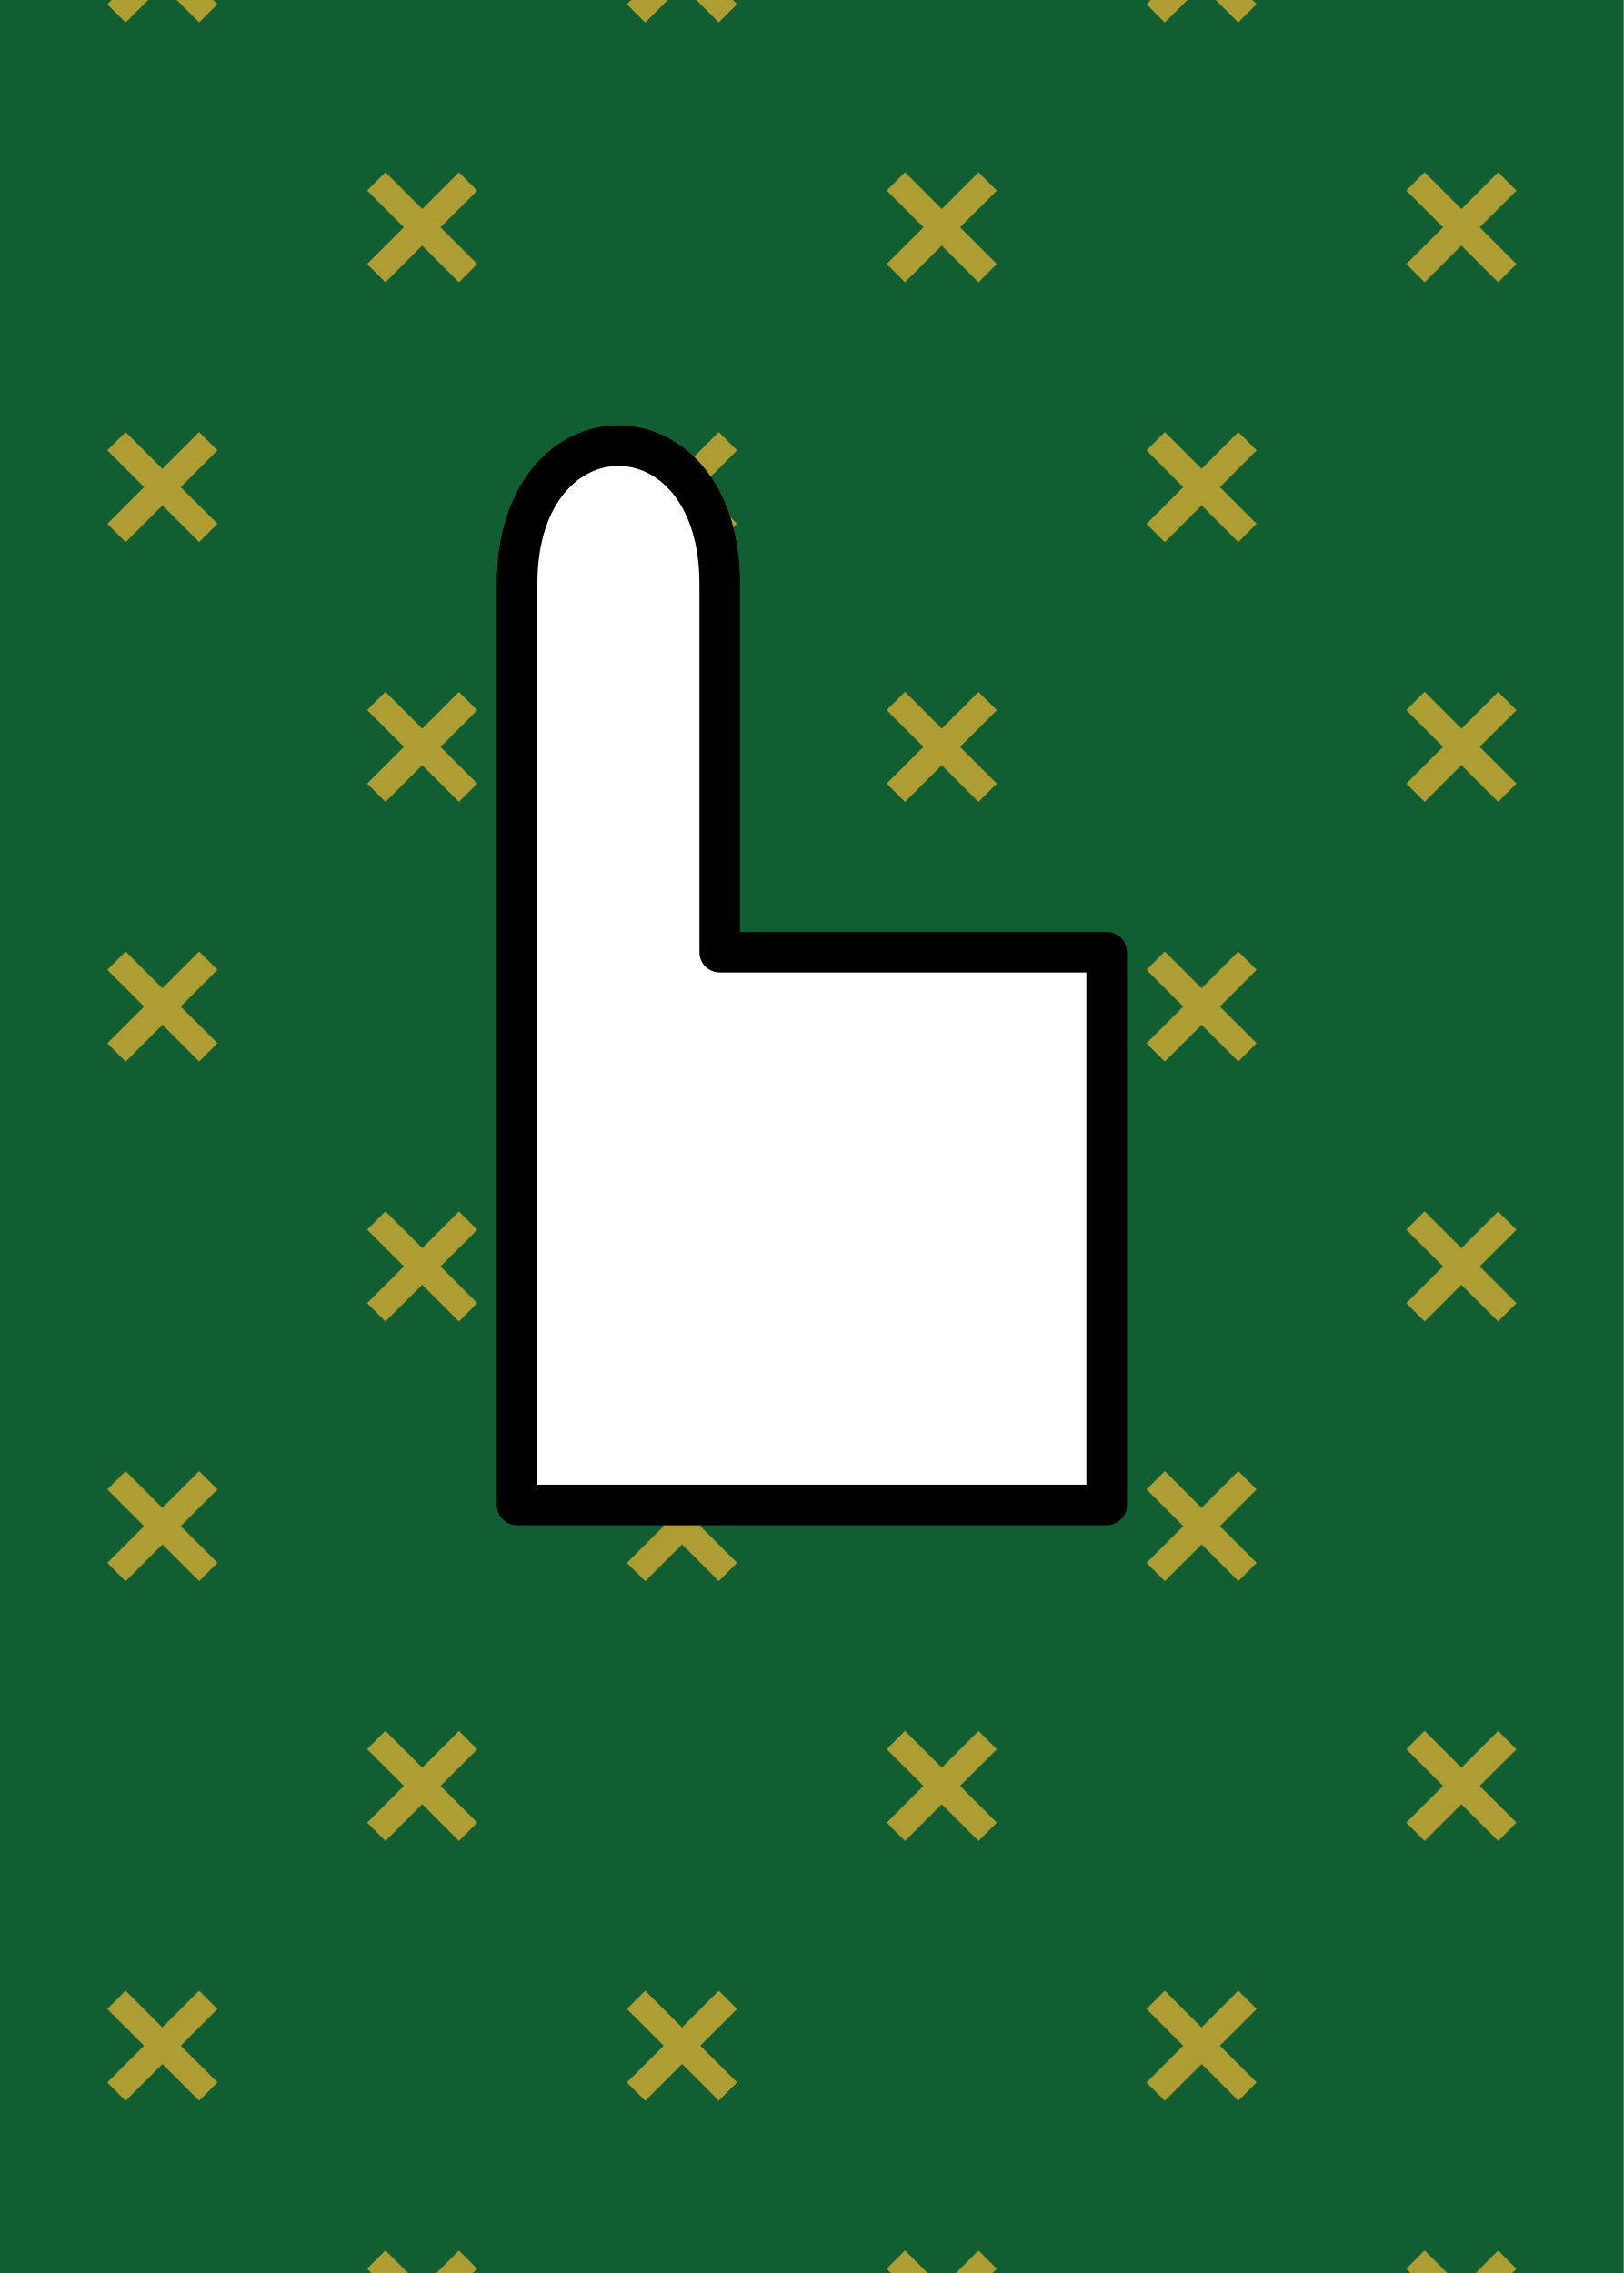
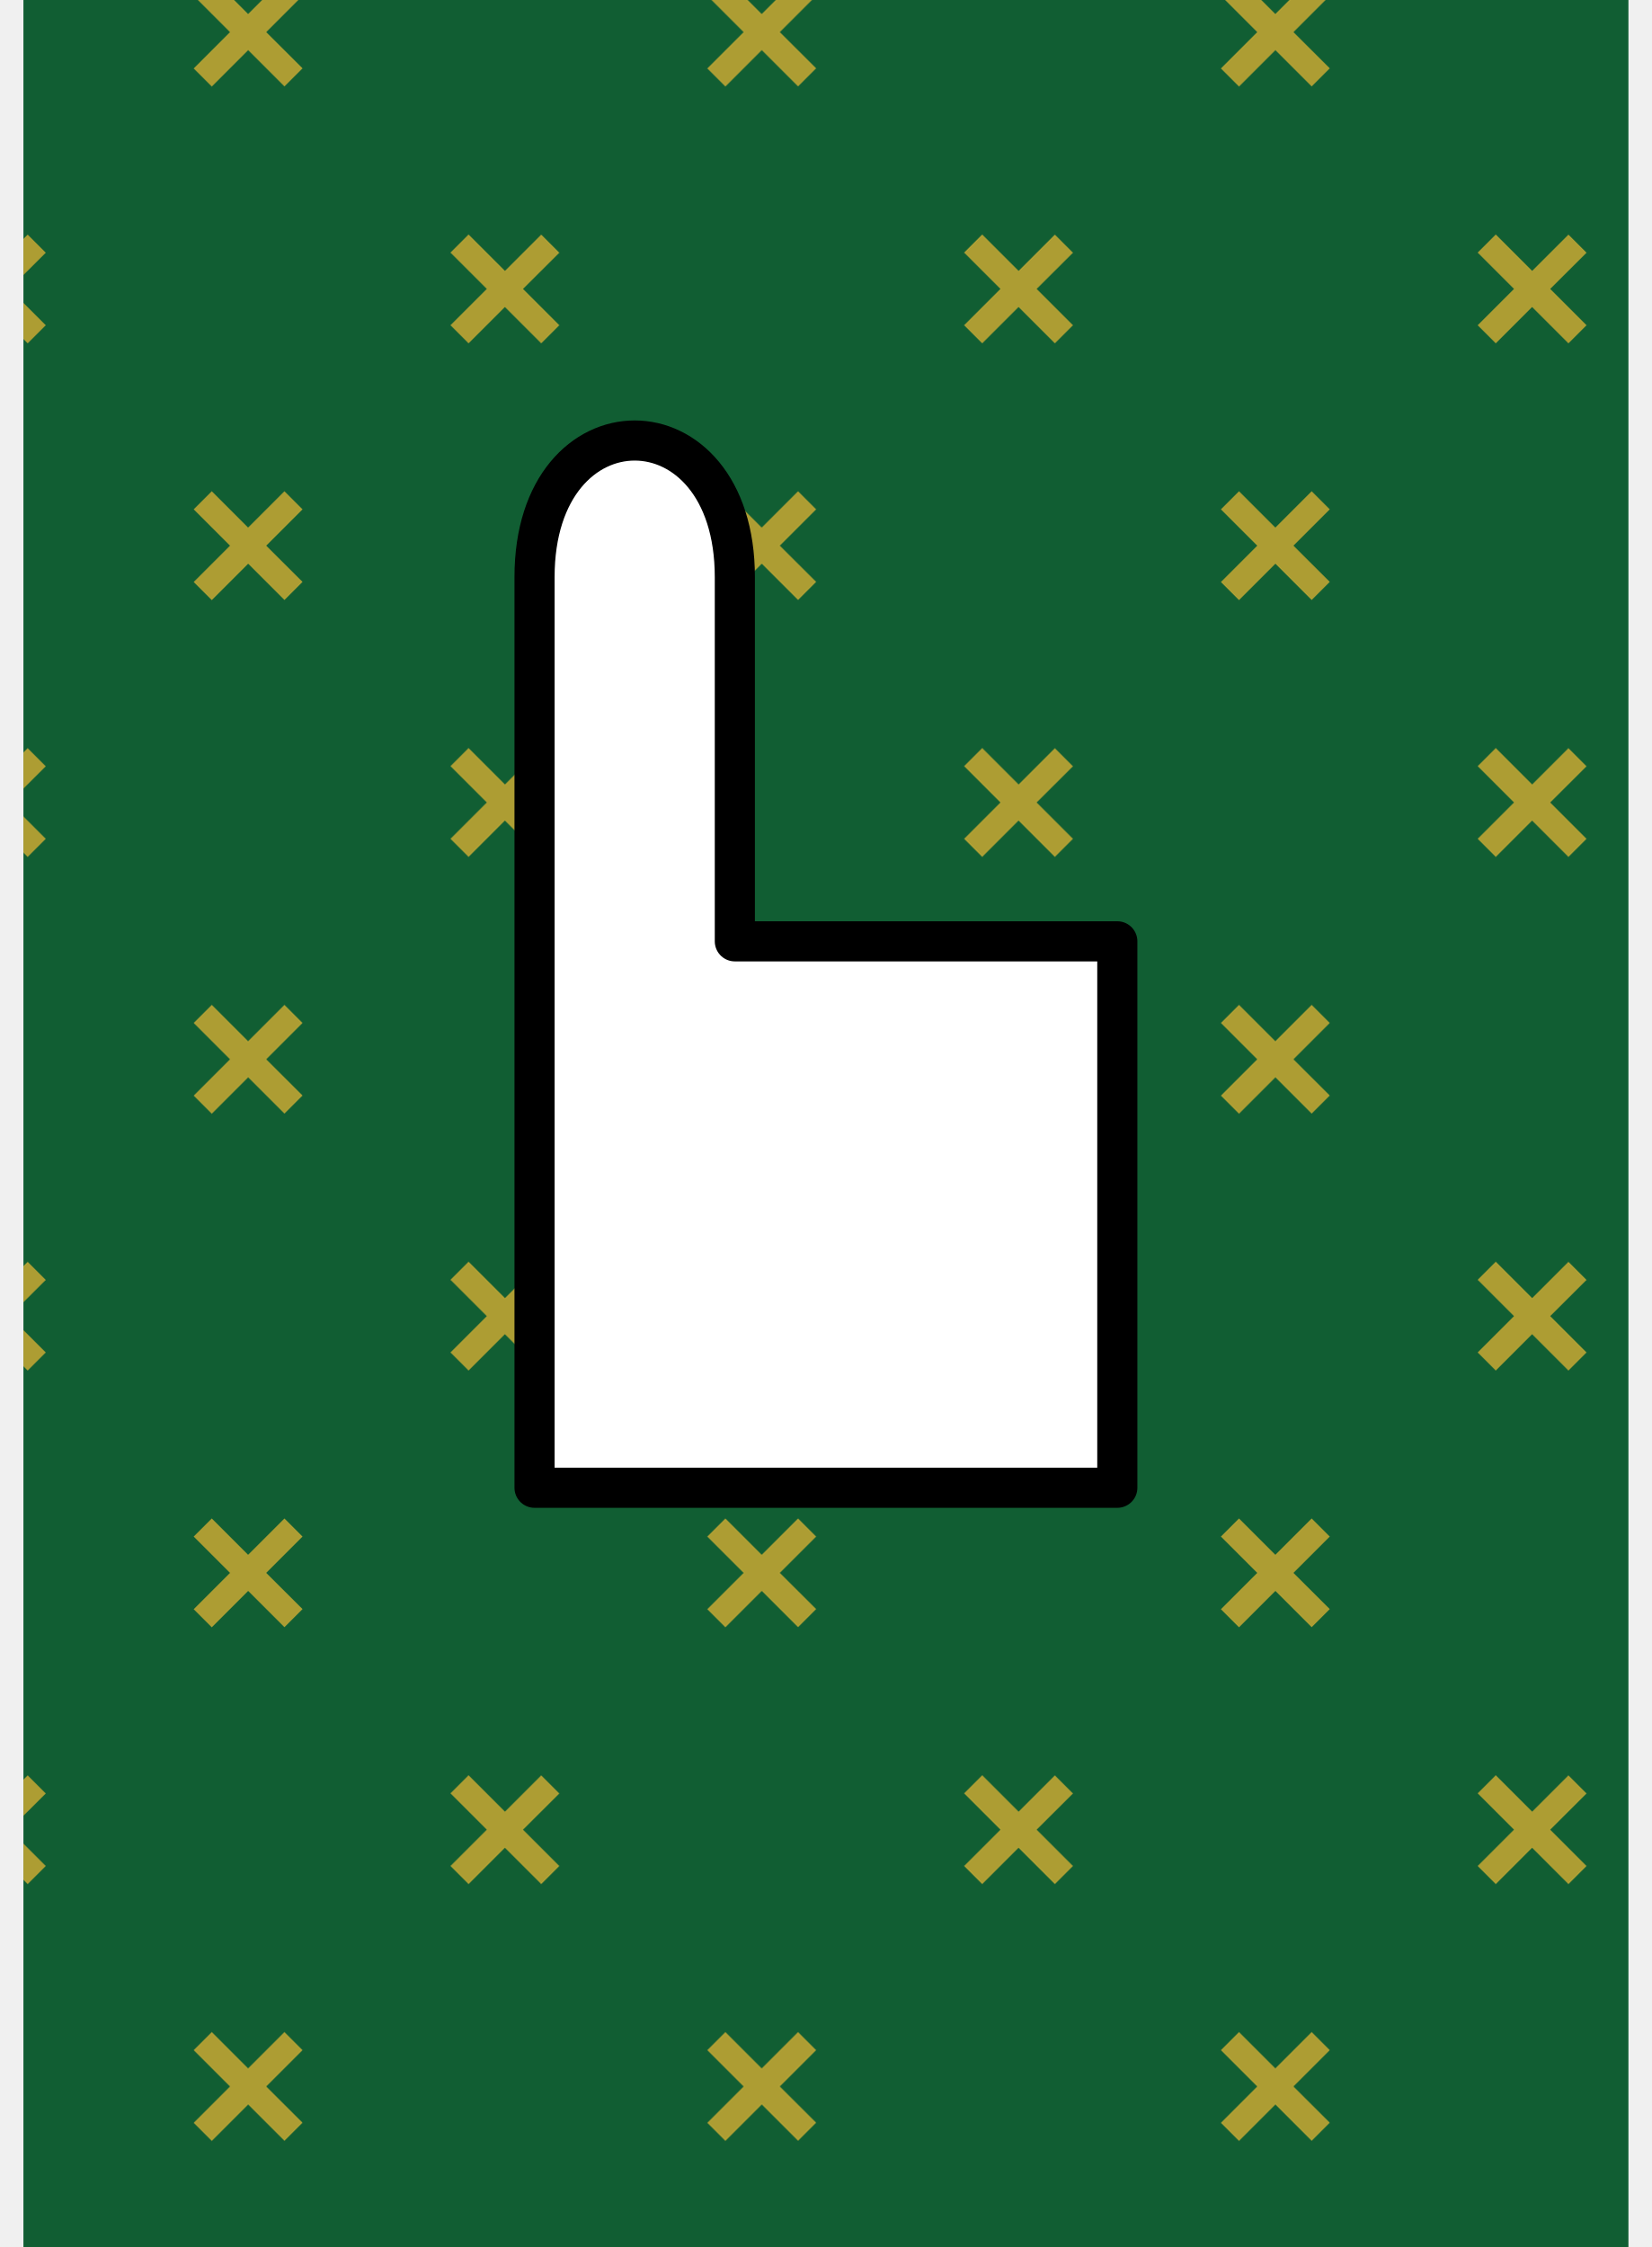
- <svg xmlns="http://www.w3.org/2000/svg" width="100%" viewBox="-2.5 -7.5 25 35" version="1.1">
+ <svg xmlns="http://www.w3.org/2000/svg" width="816px" height="1110px" viewBox="-2.5 -7.5 25 35" version="1.1">
  <defs>
-     <pattern id="pattern" x="0" y="0" width="40" height="40" patternUnits="userSpaceOnUse" patternTransform="scale(0.2 0.2)">
+     <pattern id="pattern" x="5" y="5" width="40" height="40" patternUnits="userSpaceOnUse" patternTransform="scale(0.2 0.2)">
      <g id="Page-1" fill="none" fill-rule="evenodd">
        <g id="Artboard-5" fill="#ad9d33">
          <path id="Combined-Shape" d="M0 38.59l2.83-2.83 1.41 1.41L1.41 40H0v-1.41zM0 1.4l2.83 2.83 1.41-1.41L1.41 0H0v1.41zM38.59 40l-2.83-2.83 1.41-1.41L40 38.59V40h-1.41zM40 1.41l-2.83 2.83-1.41-1.41L38.59 0H40v1.41zM20 18.6l2.83-2.83 1.41 1.41L21.41 20l2.83 2.83-1.41 1.41L20 21.41l-2.83 2.83-1.41-1.41L18.59 20l-2.83-2.83 1.41-1.41L20 18.59z" />
        </g>
      </g>
    </pattern>
  </defs>
  <rect x="-2.5" y="-7.5" width="25" height="35" stroke="none" style="fill: #115e33" />
  <rect x="-2.5" y="-7.5" width="25" height="35" stroke="none" stroke-width="5px" fill="url(#pattern)" />
  <g transform="translate(-2.5,-2.5)">
    <g transform="scale(1.25,1.25)">
      <path stroke-linejoin="round" stroke-width="0.5" fill="white" stroke="black" d="M 6.369 3.191 L 6.369 14.539 L 13.631 14.539 L 13.631 7.73 L 8.865 7.73 L 8.865 3.191 C 8.865 0.922 6.369 0.922 6.369 3.191 Z  " />
    </g>
  </g>
</svg>
